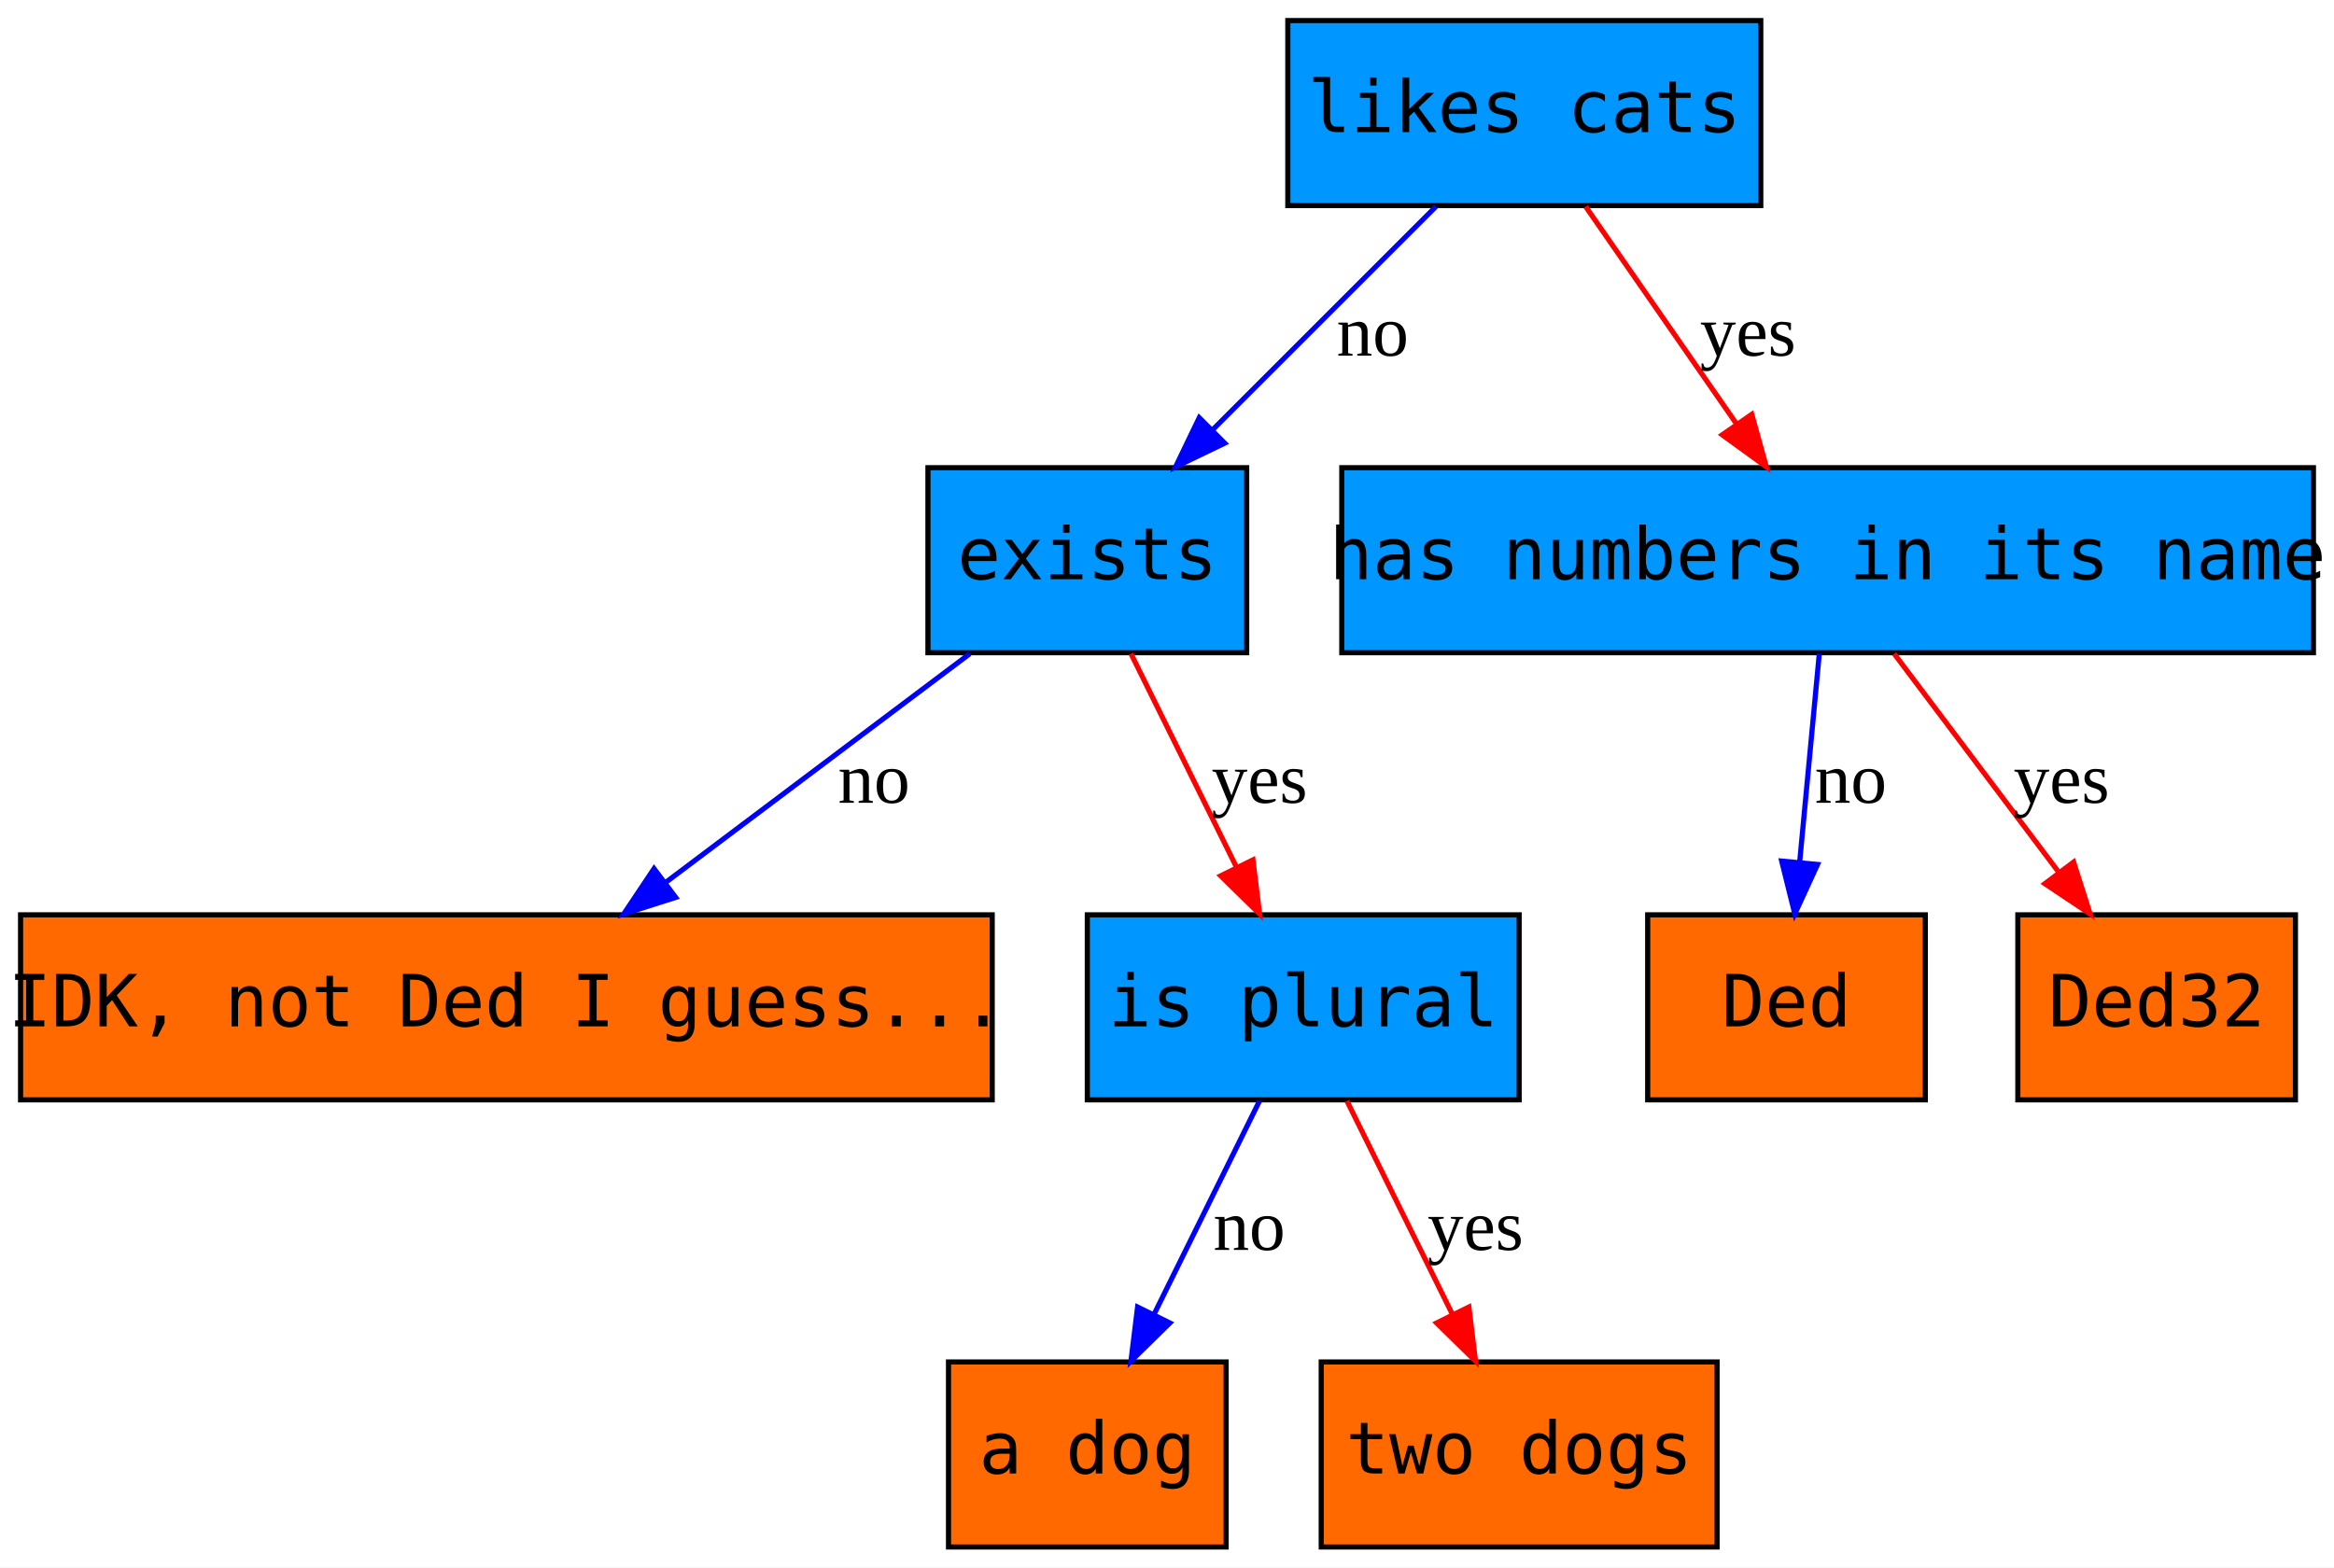
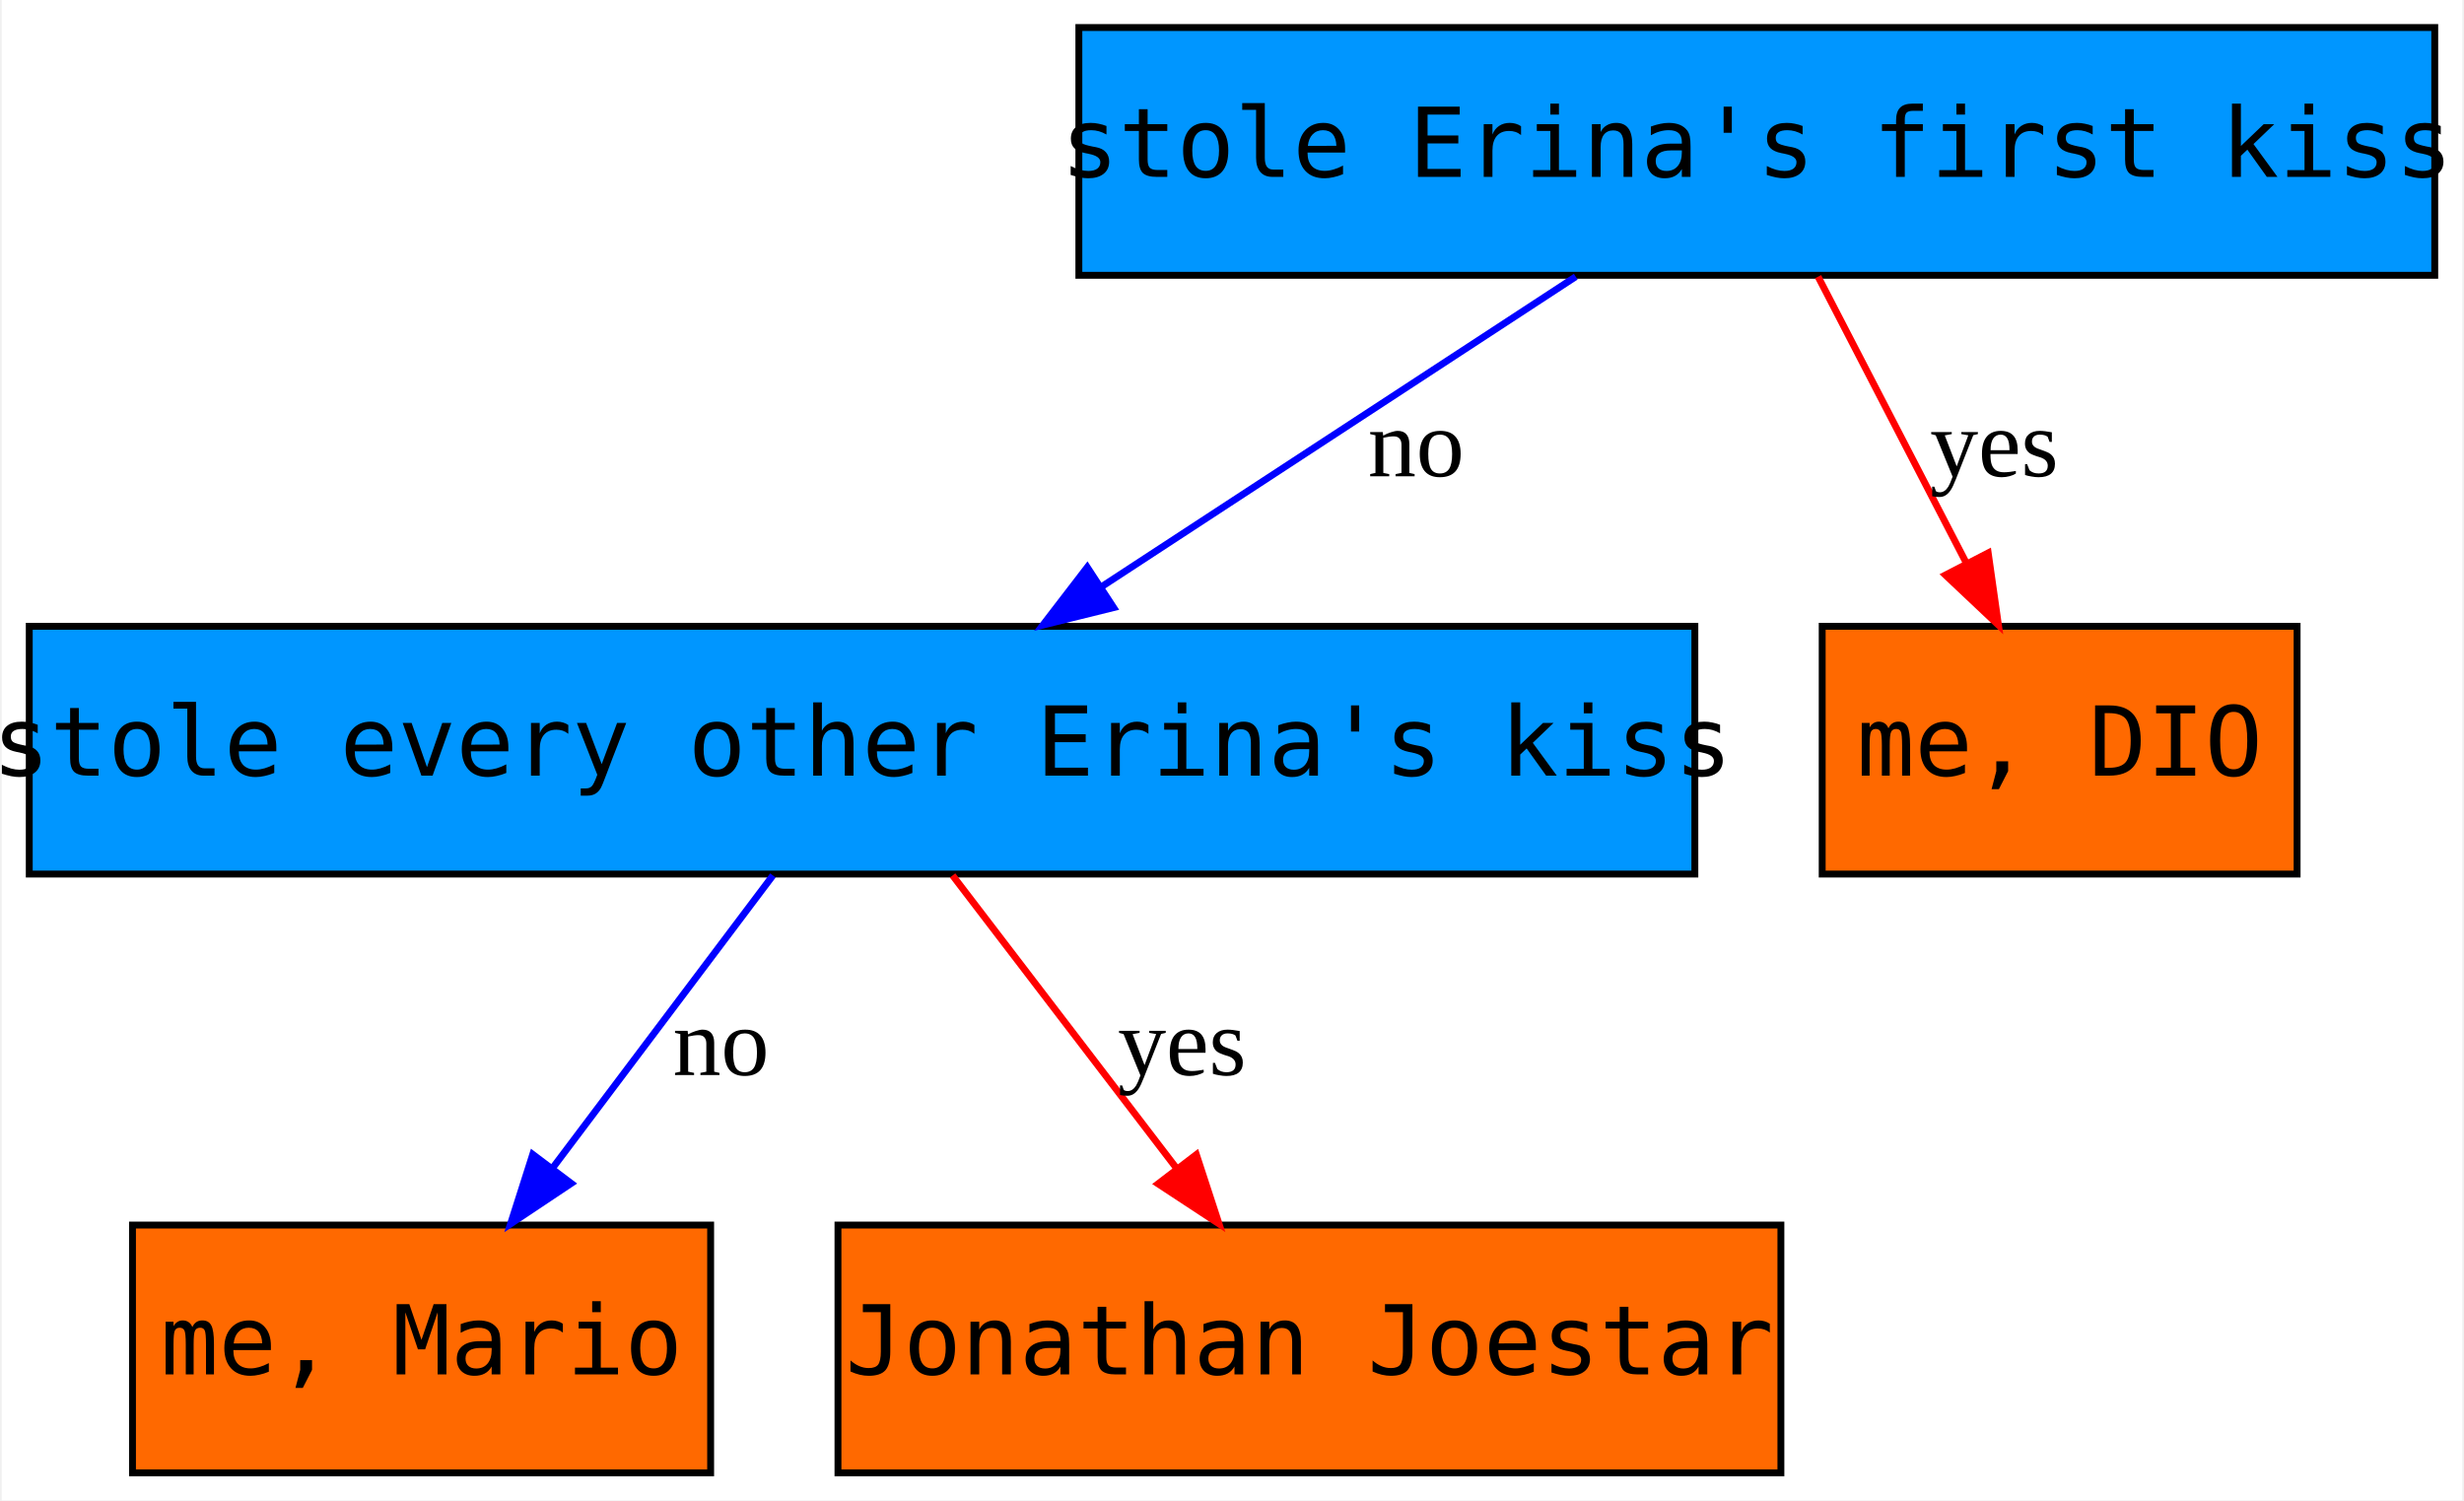
- <svg xmlns="http://www.w3.org/2000/svg" width="454pt" height="305pt" viewBox="0.00 0.00 454.00 305.00">
-   <g id="graph0" class="graph" transform="scale(1 1) rotate(0) translate(4 301)">
-     <polygon fill="white" stroke="none" points="-4,4 -4,-301 450,-301 450,4 -4,4" />
+ <svg xmlns="http://www.w3.org/2000/svg" width="358pt" height="218pt" viewBox="0.00 0.00 357.50 218.00">
+   <g id="graph0" class="graph" transform="scale(1 1) rotate(0) translate(4 214)">
+     <polygon fill="white" stroke="none" points="-4,4 -4,-214 353.5,-214 353.5,4 -4,4" />
    <g id="node1" class="node">
-       <polygon fill="#0096ff" stroke="black" points="338.5,-297 246.5,-297 246.5,-261 338.5,-261 338.5,-297" />
-       <text text-anchor="middle" x="292.5" y="-275.3" font-family="Consolas" font-size="14.00">likes cats</text>
+       <polygon fill="#0096ff" stroke="black" points="349.5,-210 152.5,-210 152.5,-174 349.5,-174 349.5,-210" />
+       <text text-anchor="middle" x="251" y="-188.3" font-family="Consolas" font-size="14.00">stole Erina's first kiss</text>
    </g>
    <g id="node2" class="node">
-       <polygon fill="#0096ff" stroke="black" points="238.5,-210 176.5,-210 176.5,-174 238.5,-174 238.5,-210" />
-       <text text-anchor="middle" x="207.5" y="-188.3" font-family="Consolas" font-size="14.00">exists</text>
+       <polygon fill="#0096ff" stroke="black" points="242,-123 0,-123 0,-87 242,-87 242,-123" />
+       <text text-anchor="middle" x="121" y="-101.3" font-family="Consolas" font-size="14.00">stole every other Erina's kiss</text>
    </g>
    <g id="edge1" class="edge">
-       <path fill="none" stroke="blue" d="M275.299,-260.799C262.856,-248.356 245.864,-231.364 232.004,-217.504" />
-       <polygon fill="blue" stroke="blue" points="234.221,-214.772 224.675,-210.175 229.272,-219.721 234.221,-214.772" />
-       <text text-anchor="middle" x="263" y="-231.8" font-family="Times New Roman,serif" font-size="14.00">no</text>
+       <path fill="none" stroke="blue" d="M224.693,-173.799C204.869,-160.838 177.497,-142.941 155.853,-128.789" />
+       <polygon fill="blue" stroke="blue" points="157.553,-125.719 147.268,-123.175 153.723,-131.577 157.553,-125.719" />
+       <text text-anchor="middle" x="201.5" y="-144.8" font-family="Times New Roman,serif" font-size="14.00">no</text>
    </g>
    <g id="node3" class="node">
-       <polygon fill="#0096ff" stroke="black" points="446,-210 257,-210 257,-174 446,-174 446,-210" />
-       <text text-anchor="middle" x="351.5" y="-188.3" font-family="Consolas" font-size="14.00">has numbers in its name</text>
+       <polygon fill="#ff6900" stroke="black" points="329.5,-123 260.5,-123 260.5,-87 329.5,-87 329.5,-123" />
+       <text text-anchor="middle" x="295" y="-101.3" font-family="Consolas" font-size="14.00">me, DIO</text>
    </g>
    <g id="edge2" class="edge">
-       <path fill="none" stroke="red" d="M304.44,-260.799C312.836,-248.702 324.218,-232.305 333.684,-218.667" />
-       <polygon fill="red" stroke="red" points="336.751,-220.386 339.578,-210.175 331.001,-216.395 336.751,-220.386" />
-       <text text-anchor="middle" x="336" y="-231.8" font-family="Times New Roman,serif" font-size="14.00">yes</text>
+       <path fill="none" stroke="red" d="M259.904,-173.799C266.107,-161.817 274.492,-145.617 281.512,-132.057" />
+       <polygon fill="red" stroke="red" points="284.62,-133.665 286.109,-123.175 278.404,-130.447 284.62,-133.665" />
+       <text text-anchor="middle" x="285.5" y="-144.8" font-family="Times New Roman,serif" font-size="14.00">yes</text>
    </g>
    <g id="node4" class="node">
-       <polygon fill="#ff6900" stroke="black" points="189,-123 0,-123 0,-87 189,-87 189,-123" />
-       <text text-anchor="middle" x="94.5" y="-101.3" font-family="Consolas" font-size="14.00">IDK, not Ded I guess...</text>
+       <polygon fill="#ff6900" stroke="black" points="99,-36 15,-36 15,-0 99,-0 99,-36" />
+       <text text-anchor="middle" x="57" y="-14.3" font-family="Consolas" font-size="14.00">me, Mario</text>
    </g>
    <g id="edge3" class="edge">
-       <path fill="none" stroke="blue" d="M184.633,-173.799C167.632,-161.01 144.242,-143.417 125.551,-129.357" />
-       <polygon fill="blue" stroke="blue" points="127.429,-126.39 117.333,-123.175 123.221,-131.984 127.429,-126.39" />
-       <text text-anchor="middle" x="166" y="-144.8" font-family="Times New Roman,serif" font-size="14.00">no</text>
+       <path fill="none" stroke="blue" d="M108.049,-86.799C98.853,-74.587 86.359,-57.992 76.032,-44.278" />
+       <polygon fill="blue" stroke="blue" points="78.743,-42.059 69.932,-36.175 73.151,-46.269 78.743,-42.059" />
+       <text text-anchor="middle" x="100.5" y="-57.8" font-family="Times New Roman,serif" font-size="14.00">no</text>
    </g>
    <g id="node5" class="node">
-       <polygon fill="#0096ff" stroke="black" points="291.5,-123 207.5,-123 207.5,-87 291.5,-87 291.5,-123" />
-       <text text-anchor="middle" x="249.5" y="-101.3" font-family="Consolas" font-size="14.00">is plural</text>
+       <polygon fill="#ff6900" stroke="black" points="254.5,-36 117.5,-36 117.5,-0 254.5,-0 254.5,-36" />
+       <text text-anchor="middle" x="186" y="-14.3" font-family="Consolas" font-size="14.00">Jonathan Joestar</text>
    </g>
    <g id="edge4" class="edge">
-       <path fill="none" stroke="red" d="M215.999,-173.799C221.863,-161.932 229.771,-145.928 236.431,-132.449" />
-       <polygon fill="red" stroke="red" points="239.721,-133.691 241.013,-123.175 233.446,-130.59 239.721,-133.691" />
-       <text text-anchor="middle" x="241" y="-144.8" font-family="Times New Roman,serif" font-size="14.00">yes</text>
-     </g>
-     <g id="node8" class="node">
-       <polygon fill="#ff6900" stroke="black" points="370.5,-123 316.5,-123 316.5,-87 370.5,-87 370.5,-123" />
-       <text text-anchor="middle" x="343.5" y="-101.3" font-family="Consolas" font-size="14.00">Ded</text>
-     </g>
-     <g id="edge7" class="edge">
-       <path fill="none" stroke="blue" d="M349.881,-173.799C348.786,-162.163 347.316,-146.548 346.063,-133.237" />
-       <polygon fill="blue" stroke="blue" points="349.538,-132.803 345.117,-123.175 342.569,-133.459 349.538,-132.803" />
-       <text text-anchor="middle" x="356" y="-144.8" font-family="Times New Roman,serif" font-size="14.00">no</text>
-     </g>
-     <g id="node9" class="node">
-       <polygon fill="#ff6900" stroke="black" points="442.5,-123 388.5,-123 388.5,-87 442.5,-87 442.5,-123" />
-       <text text-anchor="middle" x="415.5" y="-101.3" font-family="Consolas" font-size="14.00">Ded32</text>
-     </g>
-     <g id="edge8" class="edge">
-       <path fill="none" stroke="red" d="M364.451,-173.799C373.647,-161.587 386.141,-144.992 396.467,-131.278" />
-       <polygon fill="red" stroke="red" points="399.349,-133.269 402.568,-123.175 393.757,-129.059 399.349,-133.269" />
-       <text text-anchor="middle" x="397" y="-144.8" font-family="Times New Roman,serif" font-size="14.00">yes</text>
-     </g>
-     <g id="node6" class="node">
-       <polygon fill="#ff6900" stroke="black" points="234.5,-36 180.5,-36 180.5,-0 234.5,-0 234.5,-36" />
-       <text text-anchor="middle" x="207.5" y="-14.3" font-family="Consolas" font-size="14.00">a dog</text>
-     </g>
-     <g id="edge5" class="edge">
-       <path fill="none" stroke="blue" d="M241.001,-86.799C235.137,-74.932 227.229,-58.928 220.569,-45.449" />
-       <polygon fill="blue" stroke="blue" points="223.554,-43.59 215.987,-36.175 217.279,-46.691 223.554,-43.59" />
-       <text text-anchor="middle" x="239" y="-57.8" font-family="Times New Roman,serif" font-size="14.00">no</text>
-     </g>
-     <g id="node7" class="node">
-       <polygon fill="#ff6900" stroke="black" points="330,-36 253,-36 253,-0 330,-0 330,-36" />
-       <text text-anchor="middle" x="291.5" y="-14.3" font-family="Consolas" font-size="14.00">two dogs</text>
-     </g>
-     <g id="edge6" class="edge">
-       <path fill="none" stroke="red" d="M257.999,-86.799C263.863,-74.932 271.771,-58.928 278.431,-45.449" />
-       <polygon fill="red" stroke="red" points="281.721,-46.691 283.013,-36.175 275.446,-43.59 281.721,-46.691" />
-       <text text-anchor="middle" x="283" y="-57.8" font-family="Times New Roman,serif" font-size="14.00">yes</text>
+       <path fill="none" stroke="red" d="M134.154,-86.799C143.493,-74.587 156.182,-57.992 166.67,-44.278" />
+       <polygon fill="red" stroke="red" points="169.572,-46.245 172.866,-36.175 164.011,-41.993 169.572,-46.245" />
+       <text text-anchor="middle" x="167.5" y="-57.8" font-family="Times New Roman,serif" font-size="14.00">yes</text>
    </g>
  </g>
</svg>
